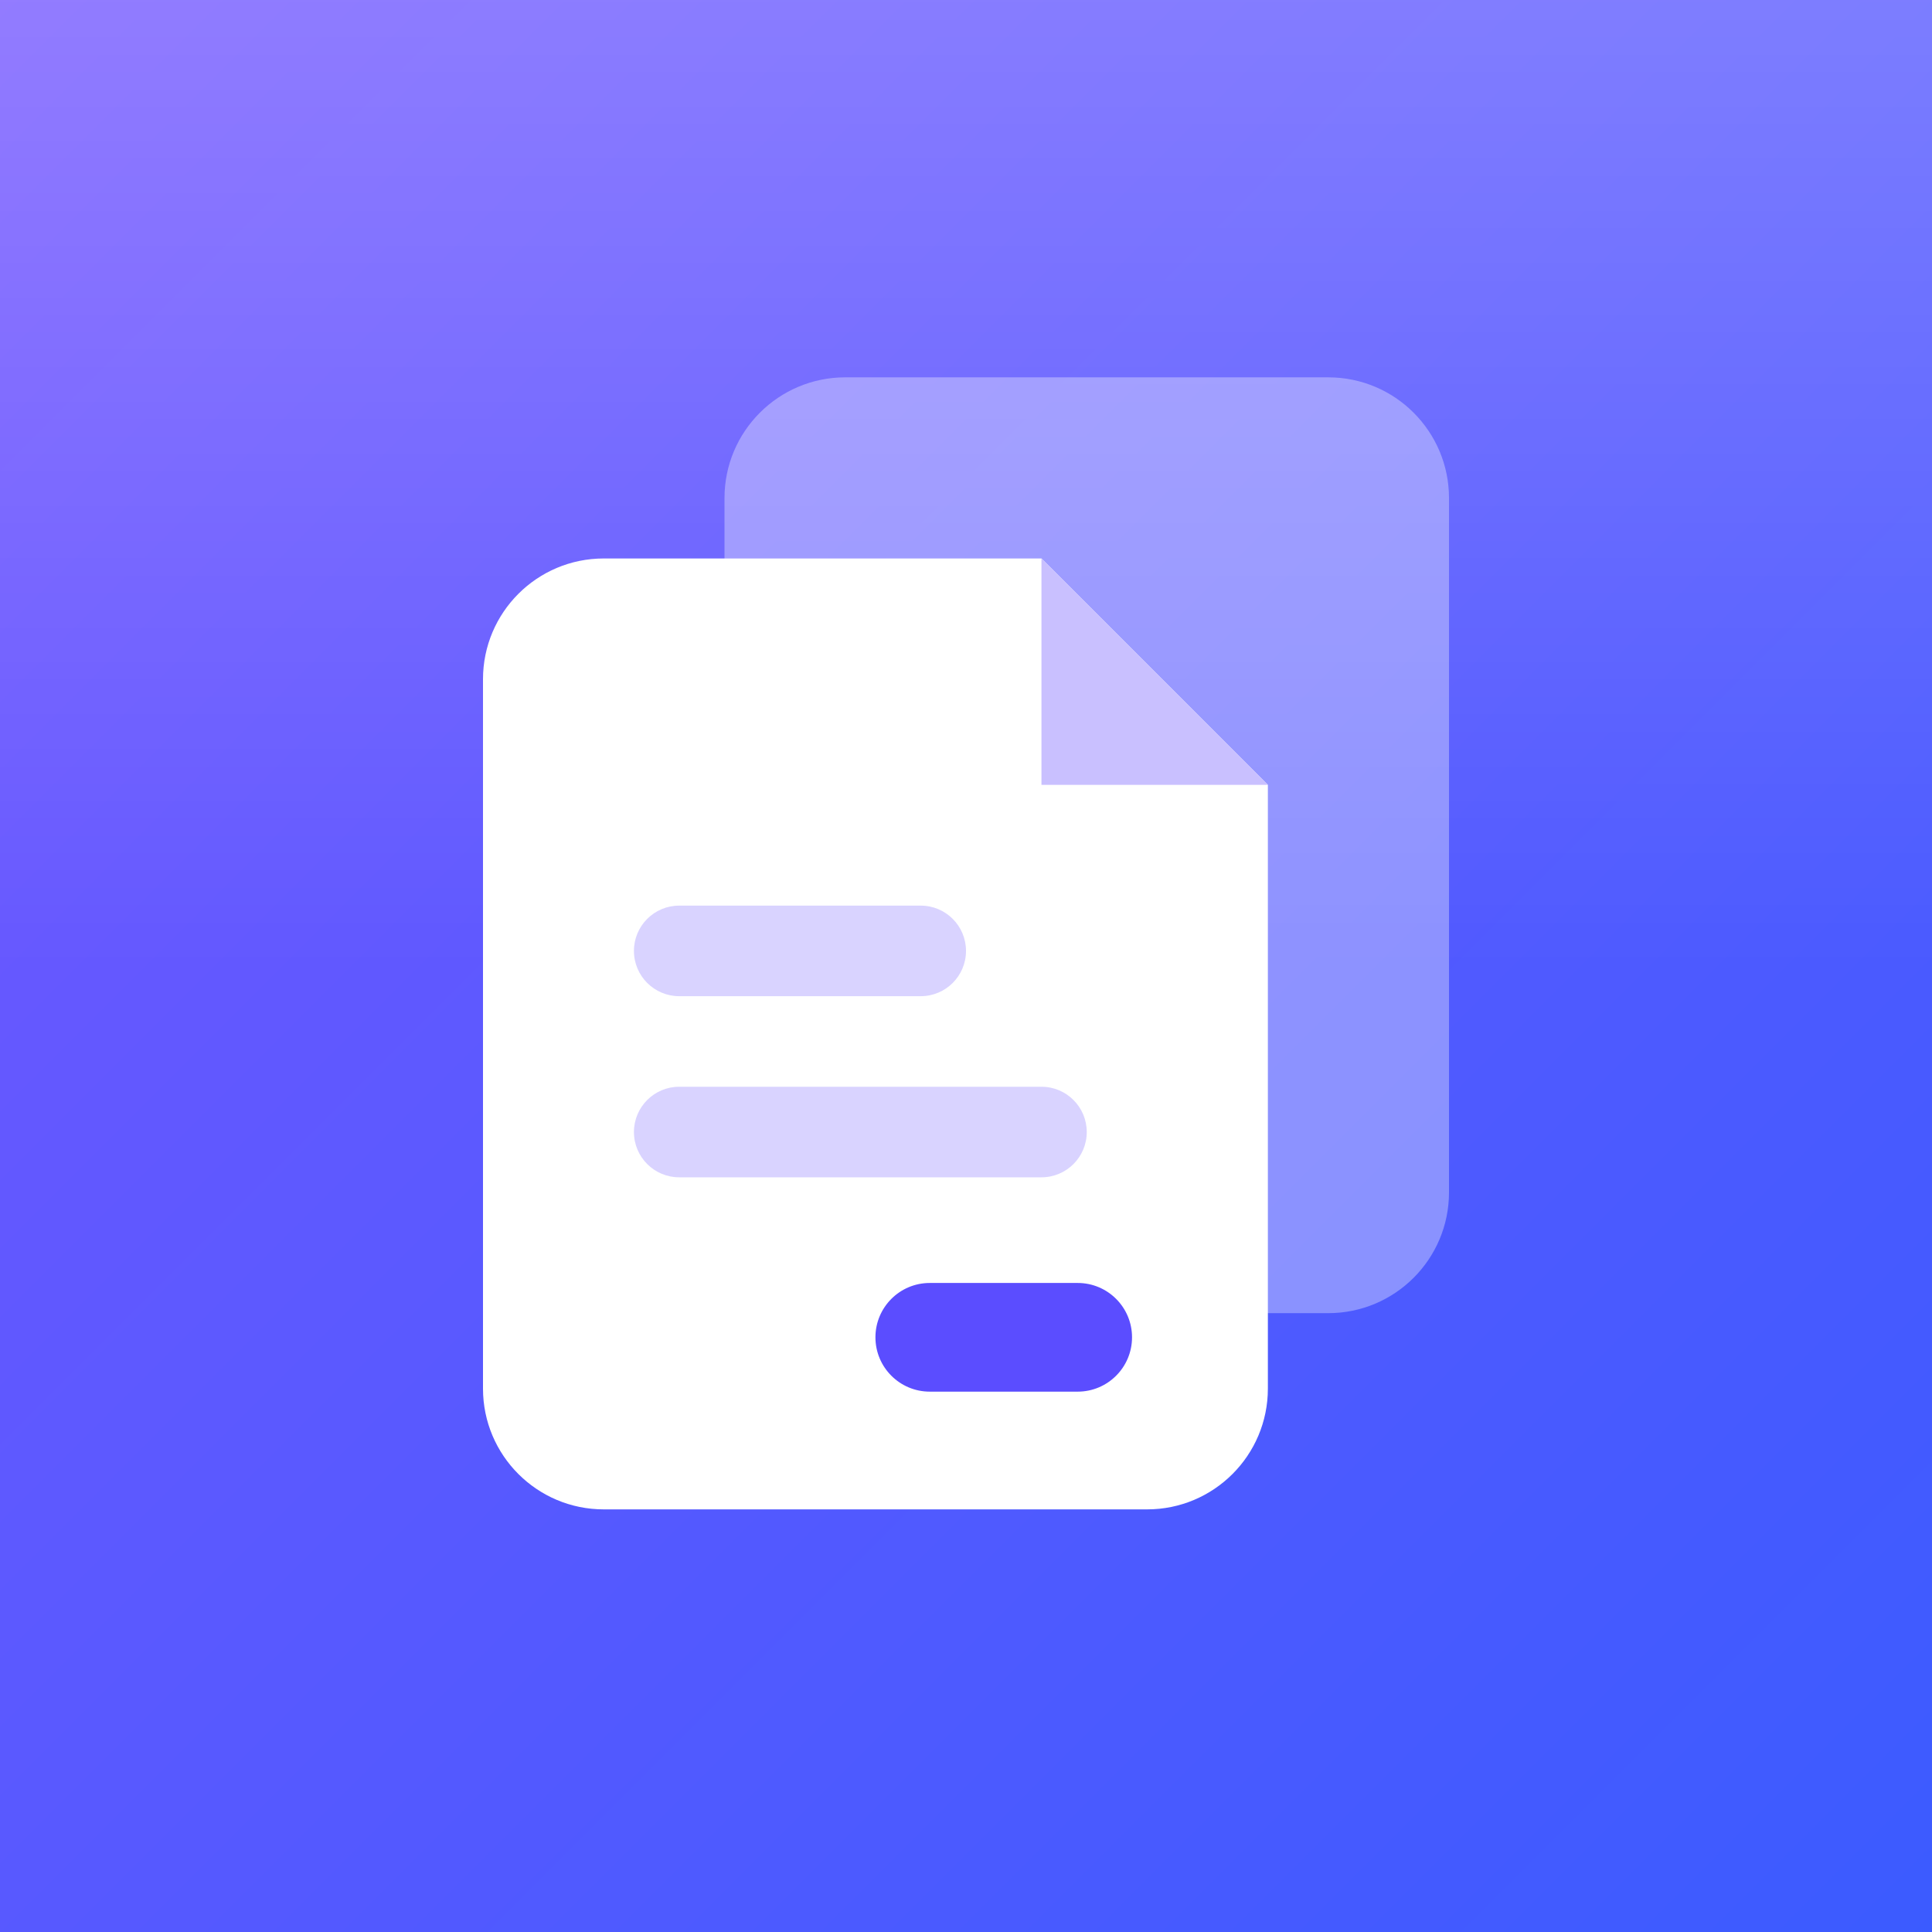
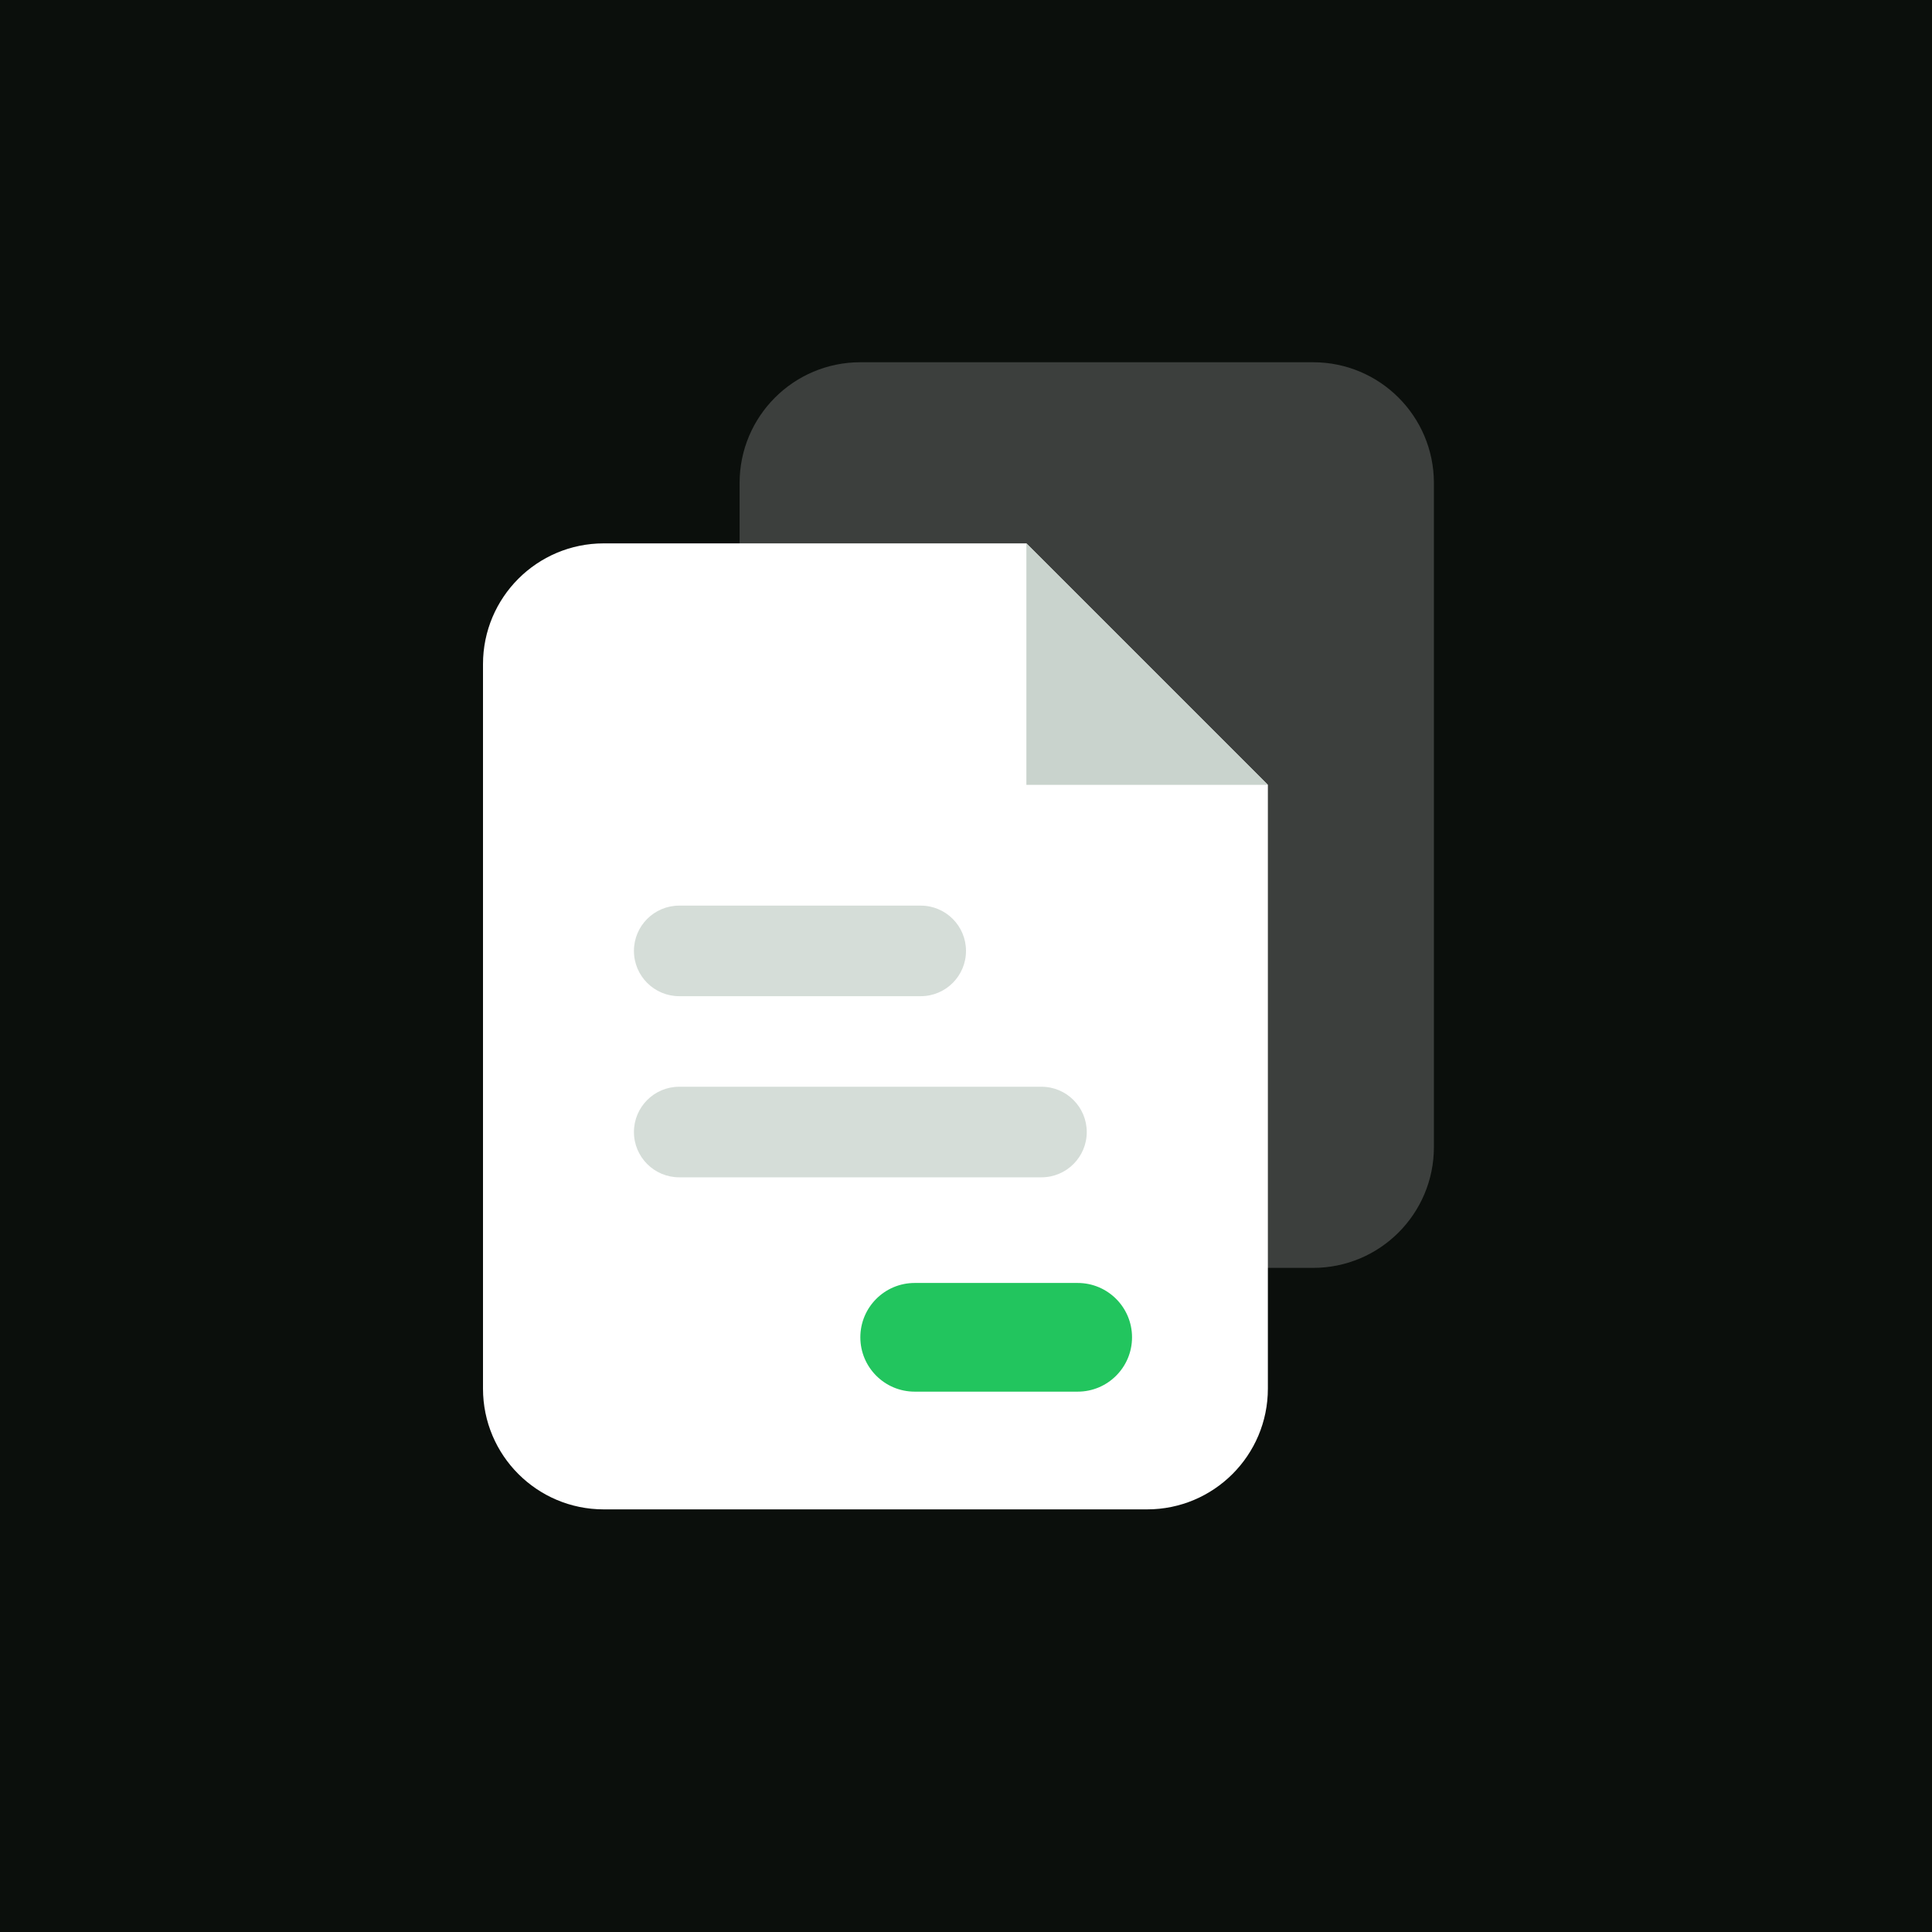
<svg xmlns="http://www.w3.org/2000/svg" viewBox="0 0 64 64">
-   <defs>
-     <linearGradient id="igg" x1="0" y1="0" x2="1" y2="1">
-       <stop offset="0" stop-color="#7457ff" />
-       <stop offset="1" stop-color="#3b5bff" />
-     </linearGradient>
-     <linearGradient id="igs" x1="0" y1="0" x2="0" y2="1">
-       <stop offset="0" stop-color="#fff" stop-opacity=".22" />
-       <stop offset=".5" stop-color="#fff" stop-opacity="0" />
-     </linearGradient>
-   </defs>
-   <rect width="64" height="64" fill="url(#igg)" />
-   <rect width="64" height="64" fill="url(#igs)" />
-   <rect x="24" y="12.5" width="24" height="31" rx="4" fill="#fff" fill-opacity=".34" />
-   <path d="M20 18.5h14.5l7.5 7.5v20a4 4 0 0 1-4 4H20a4 4 0 0 1-4-4V22.5a4 4 0 0 1 4-4z" fill="#fff" />
-   <path d="M34.5 18.5V26h7.5z" fill="#c9c0ff" />
-   <rect x="21" y="30" width="11" height="3" rx="1.5" fill="#d9d3ff" />
-   <rect x="21" y="36" width="15" height="3" rx="1.5" fill="#d9d3ff" />
-   <rect x="29" y="42.5" width="8.5" height="3.6" rx="1.8" fill="#5b4dff" />
+   <rect width="64" height="64" fill="#0b0f0c" />
+   <rect x="24.5" y="12" width="23" height="30" rx="4" fill="#fff" fill-opacity=".2" />
+   <path d="M20 18h14l8 8v20a4 4 0 0 1-4 4H20a4 4 0 0 1-4-4V22a4 4 0 0 1 4-4z" fill="#fff" />
+   <path d="M34 18v8h8z" fill="#c9d3cd" />
+   <rect x="21" y="30" width="11" height="3" rx="1.5" fill="#d5ddd8" />
+   <rect x="21" y="36" width="15" height="3" rx="1.5" fill="#d5ddd8" />
+   <rect x="28.5" y="42.5" width="9" height="3.6" rx="1.8" fill="#22c55e" />
</svg>
